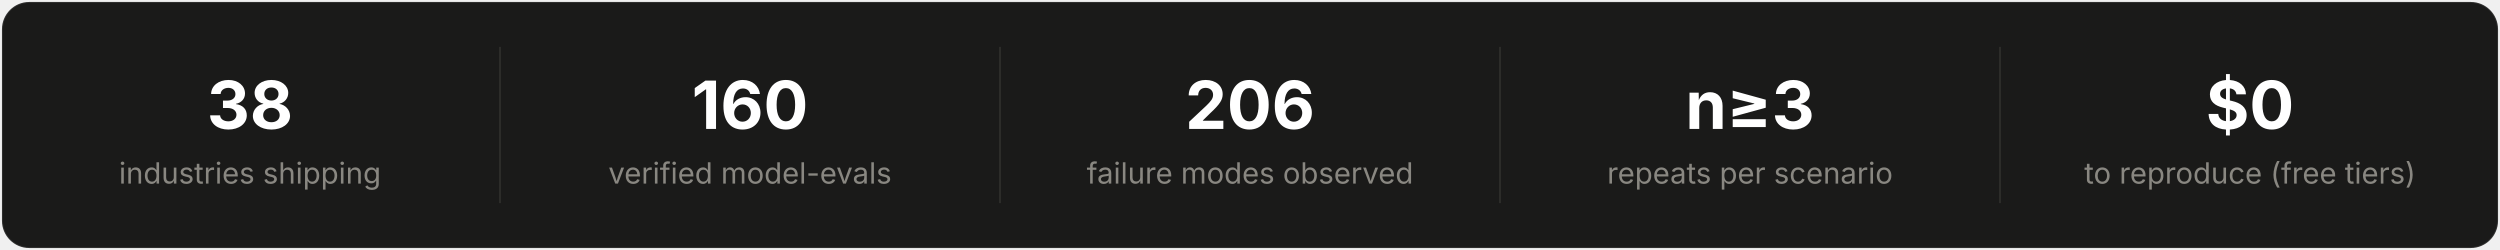
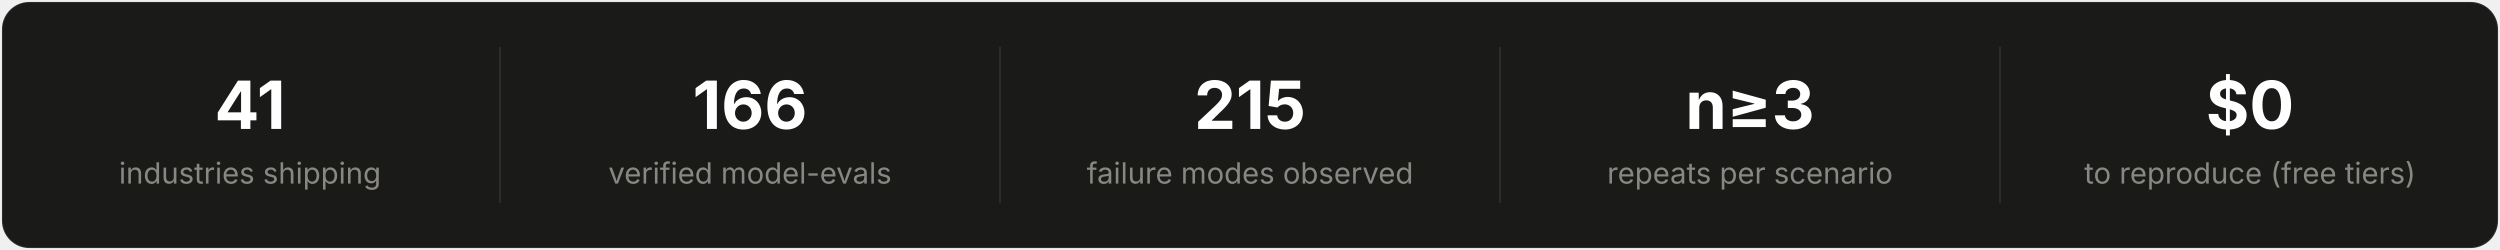
- <svg xmlns="http://www.w3.org/2000/svg" width="1280" height="128" viewBox="0 0 1280 128" role="img" aria-label="38 industries shipping, 160 verified model-evals, 206 failure modes observed, at least 3 repeats per scenario, $0 to reproduce on free tiers">
+ <svg xmlns="http://www.w3.org/2000/svg" width="1280" height="128" viewBox="0 0 1280 128" role="img" aria-label="41 industries shipping, 166 verified model-evals, 215 failure modes observed, at least 3 repeats per scenario, $0 to reproduce on free tiers">
  <rect x="1" y="1" width="1278" height="126" rx="14" fill="#1a1a19" stroke="rgba(255,255,255,0.10)" />
  <g stroke="#2c2c2a">
    <path d="M 256 24 V 104" />
    <path d="M 512 24 V 104" />
    <path d="M 768 24 V 104" />
    <path d="M 1024 24 V 104" />
  </g>
  <g font-family="system-ui, -apple-system, 'Segoe UI', sans-serif" text-anchor="middle">
    <g fill="#ffffff" font-size="34" font-weight="700">
-       <text x="128" y="66">38</text>
-       <text x="384" y="66">160</text>
-       <text x="640" y="66">206</text>
+       <text x="128" y="66">41</text>
+       <text x="384" y="66">166</text>
+       <text x="640" y="66">215</text>
      <text x="896" y="66">n≥3</text>
      <text x="1152" y="66">$0</text>
    </g>
    <g fill="#898781" font-size="15">
      <text x="128" y="94">industries shipping</text>
      <text x="384" y="94">verified model-evals</text>
      <text x="640" y="94">failure modes observed</text>
      <text x="896" y="94">repeats per scenario</text>
      <text x="1152" y="94">to reproduce (free tiers)</text>
    </g>
  </g>
</svg>
